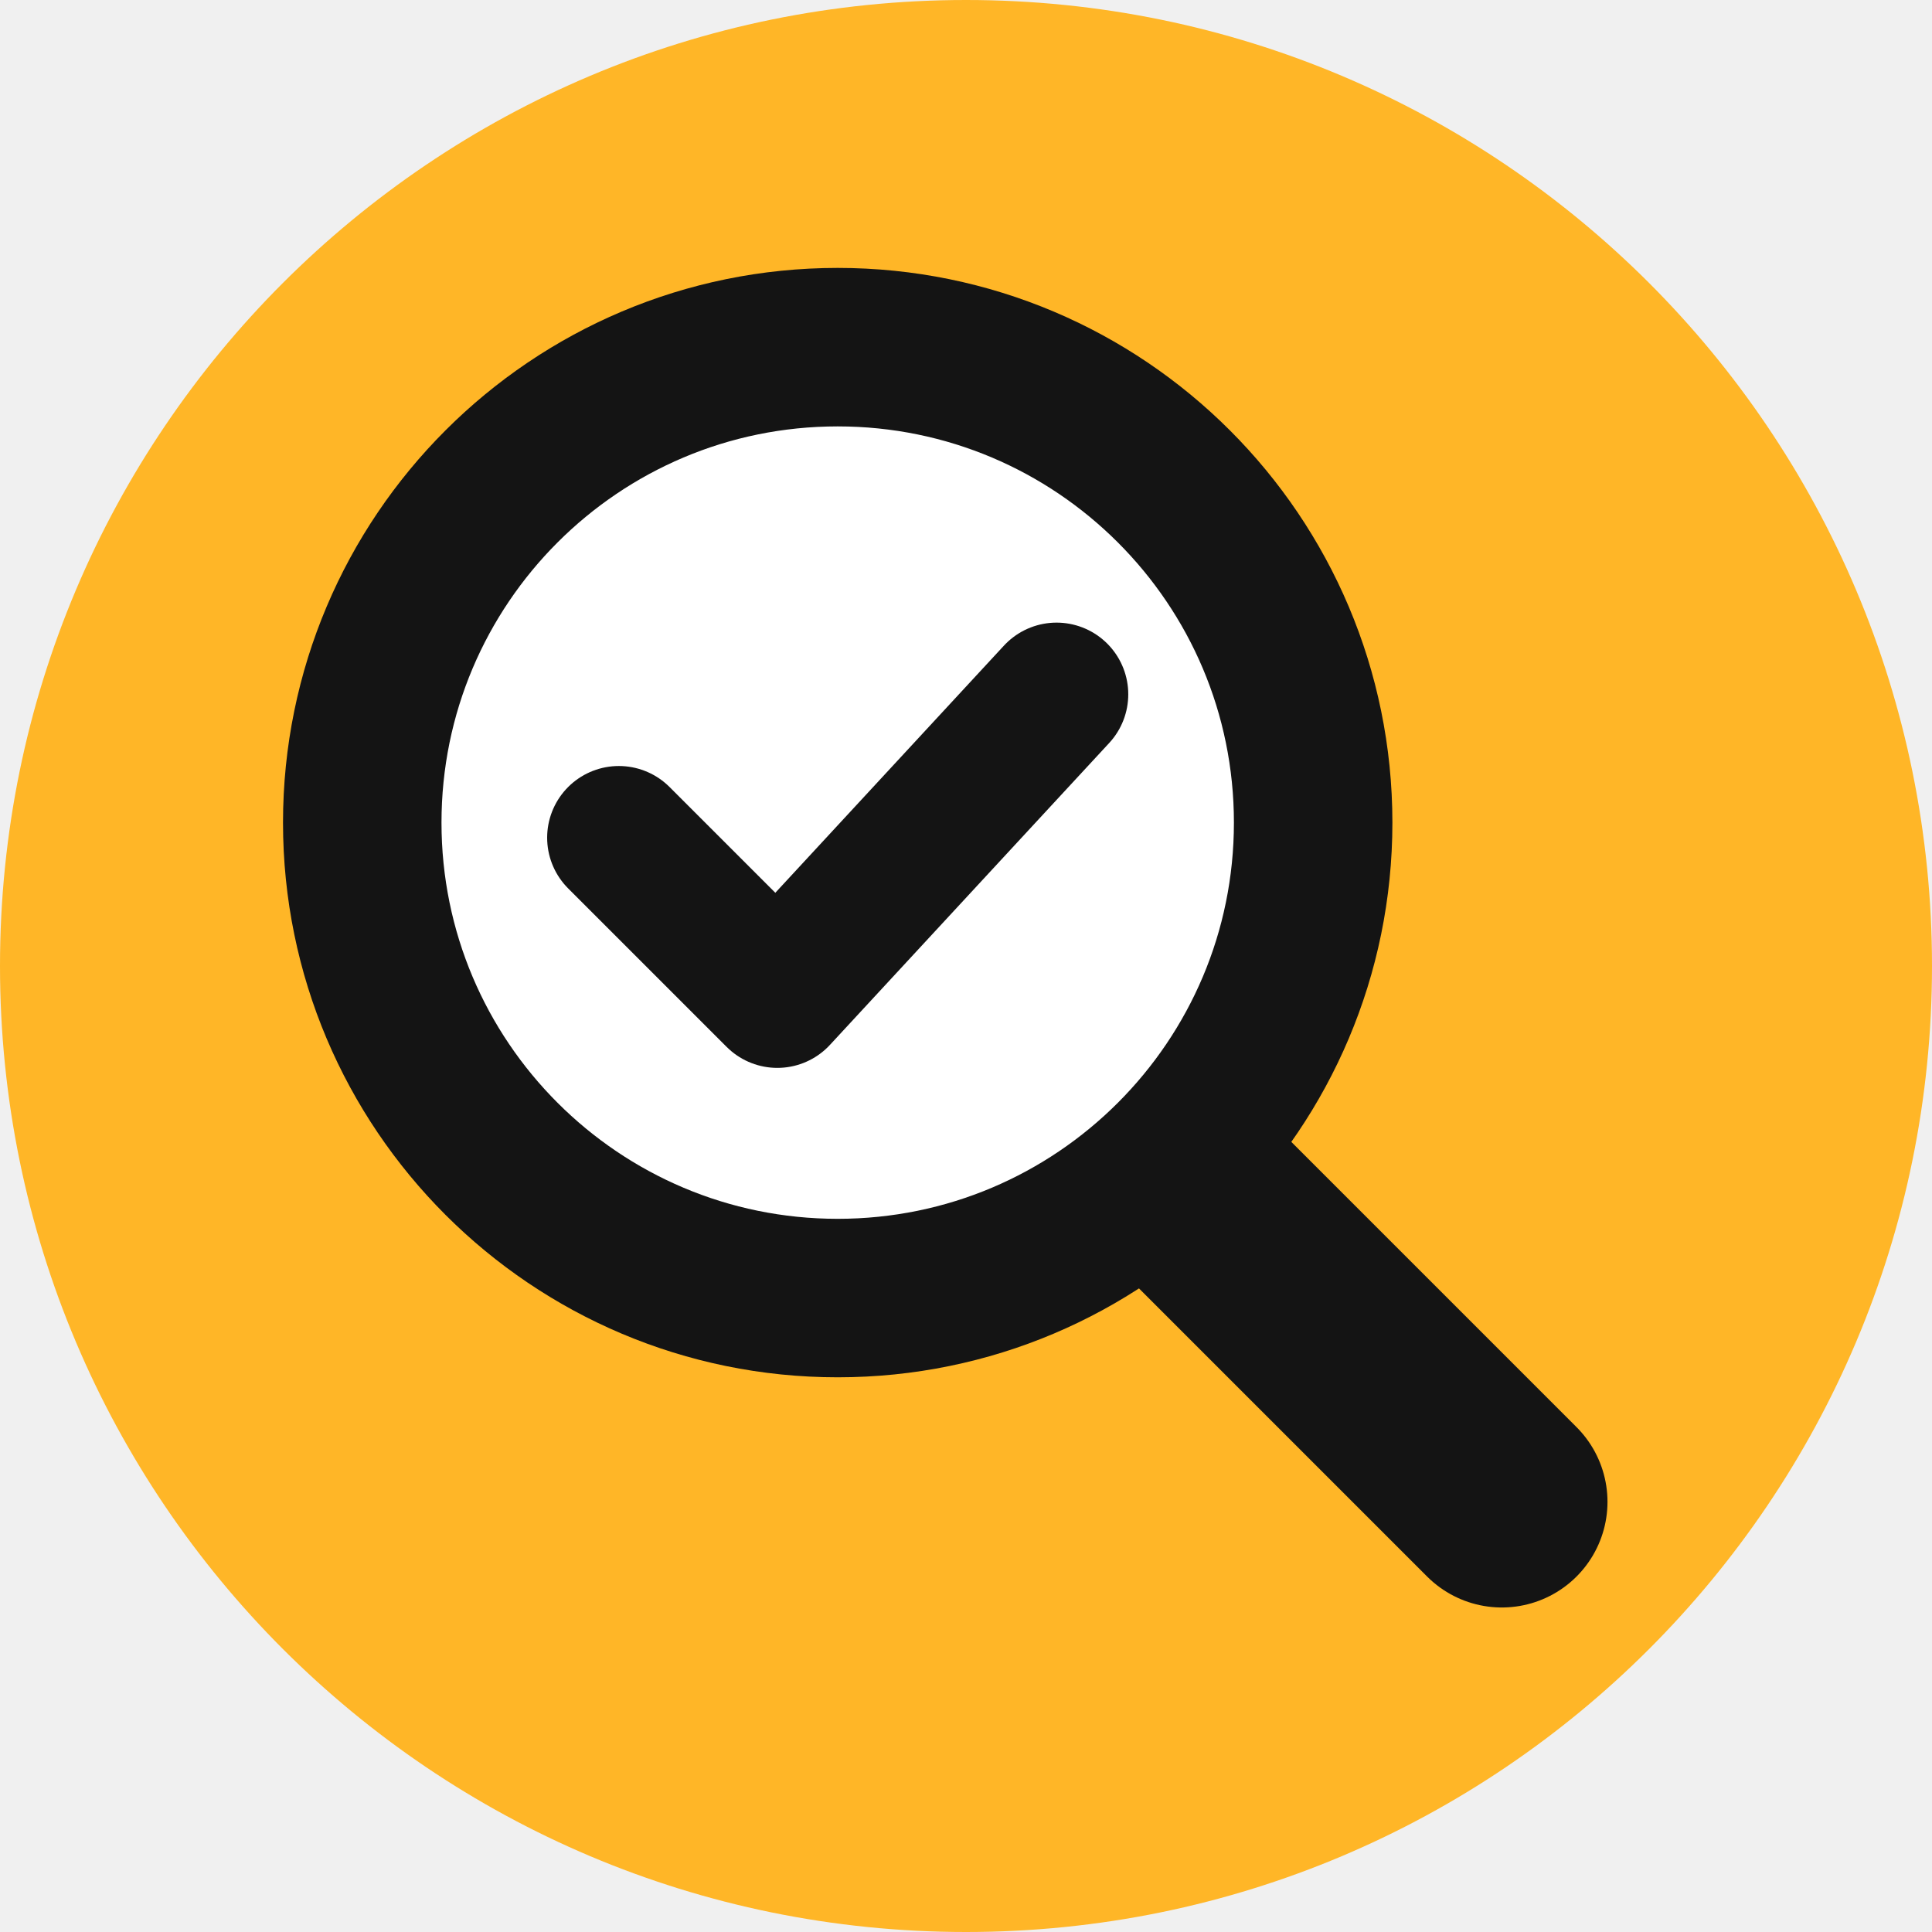
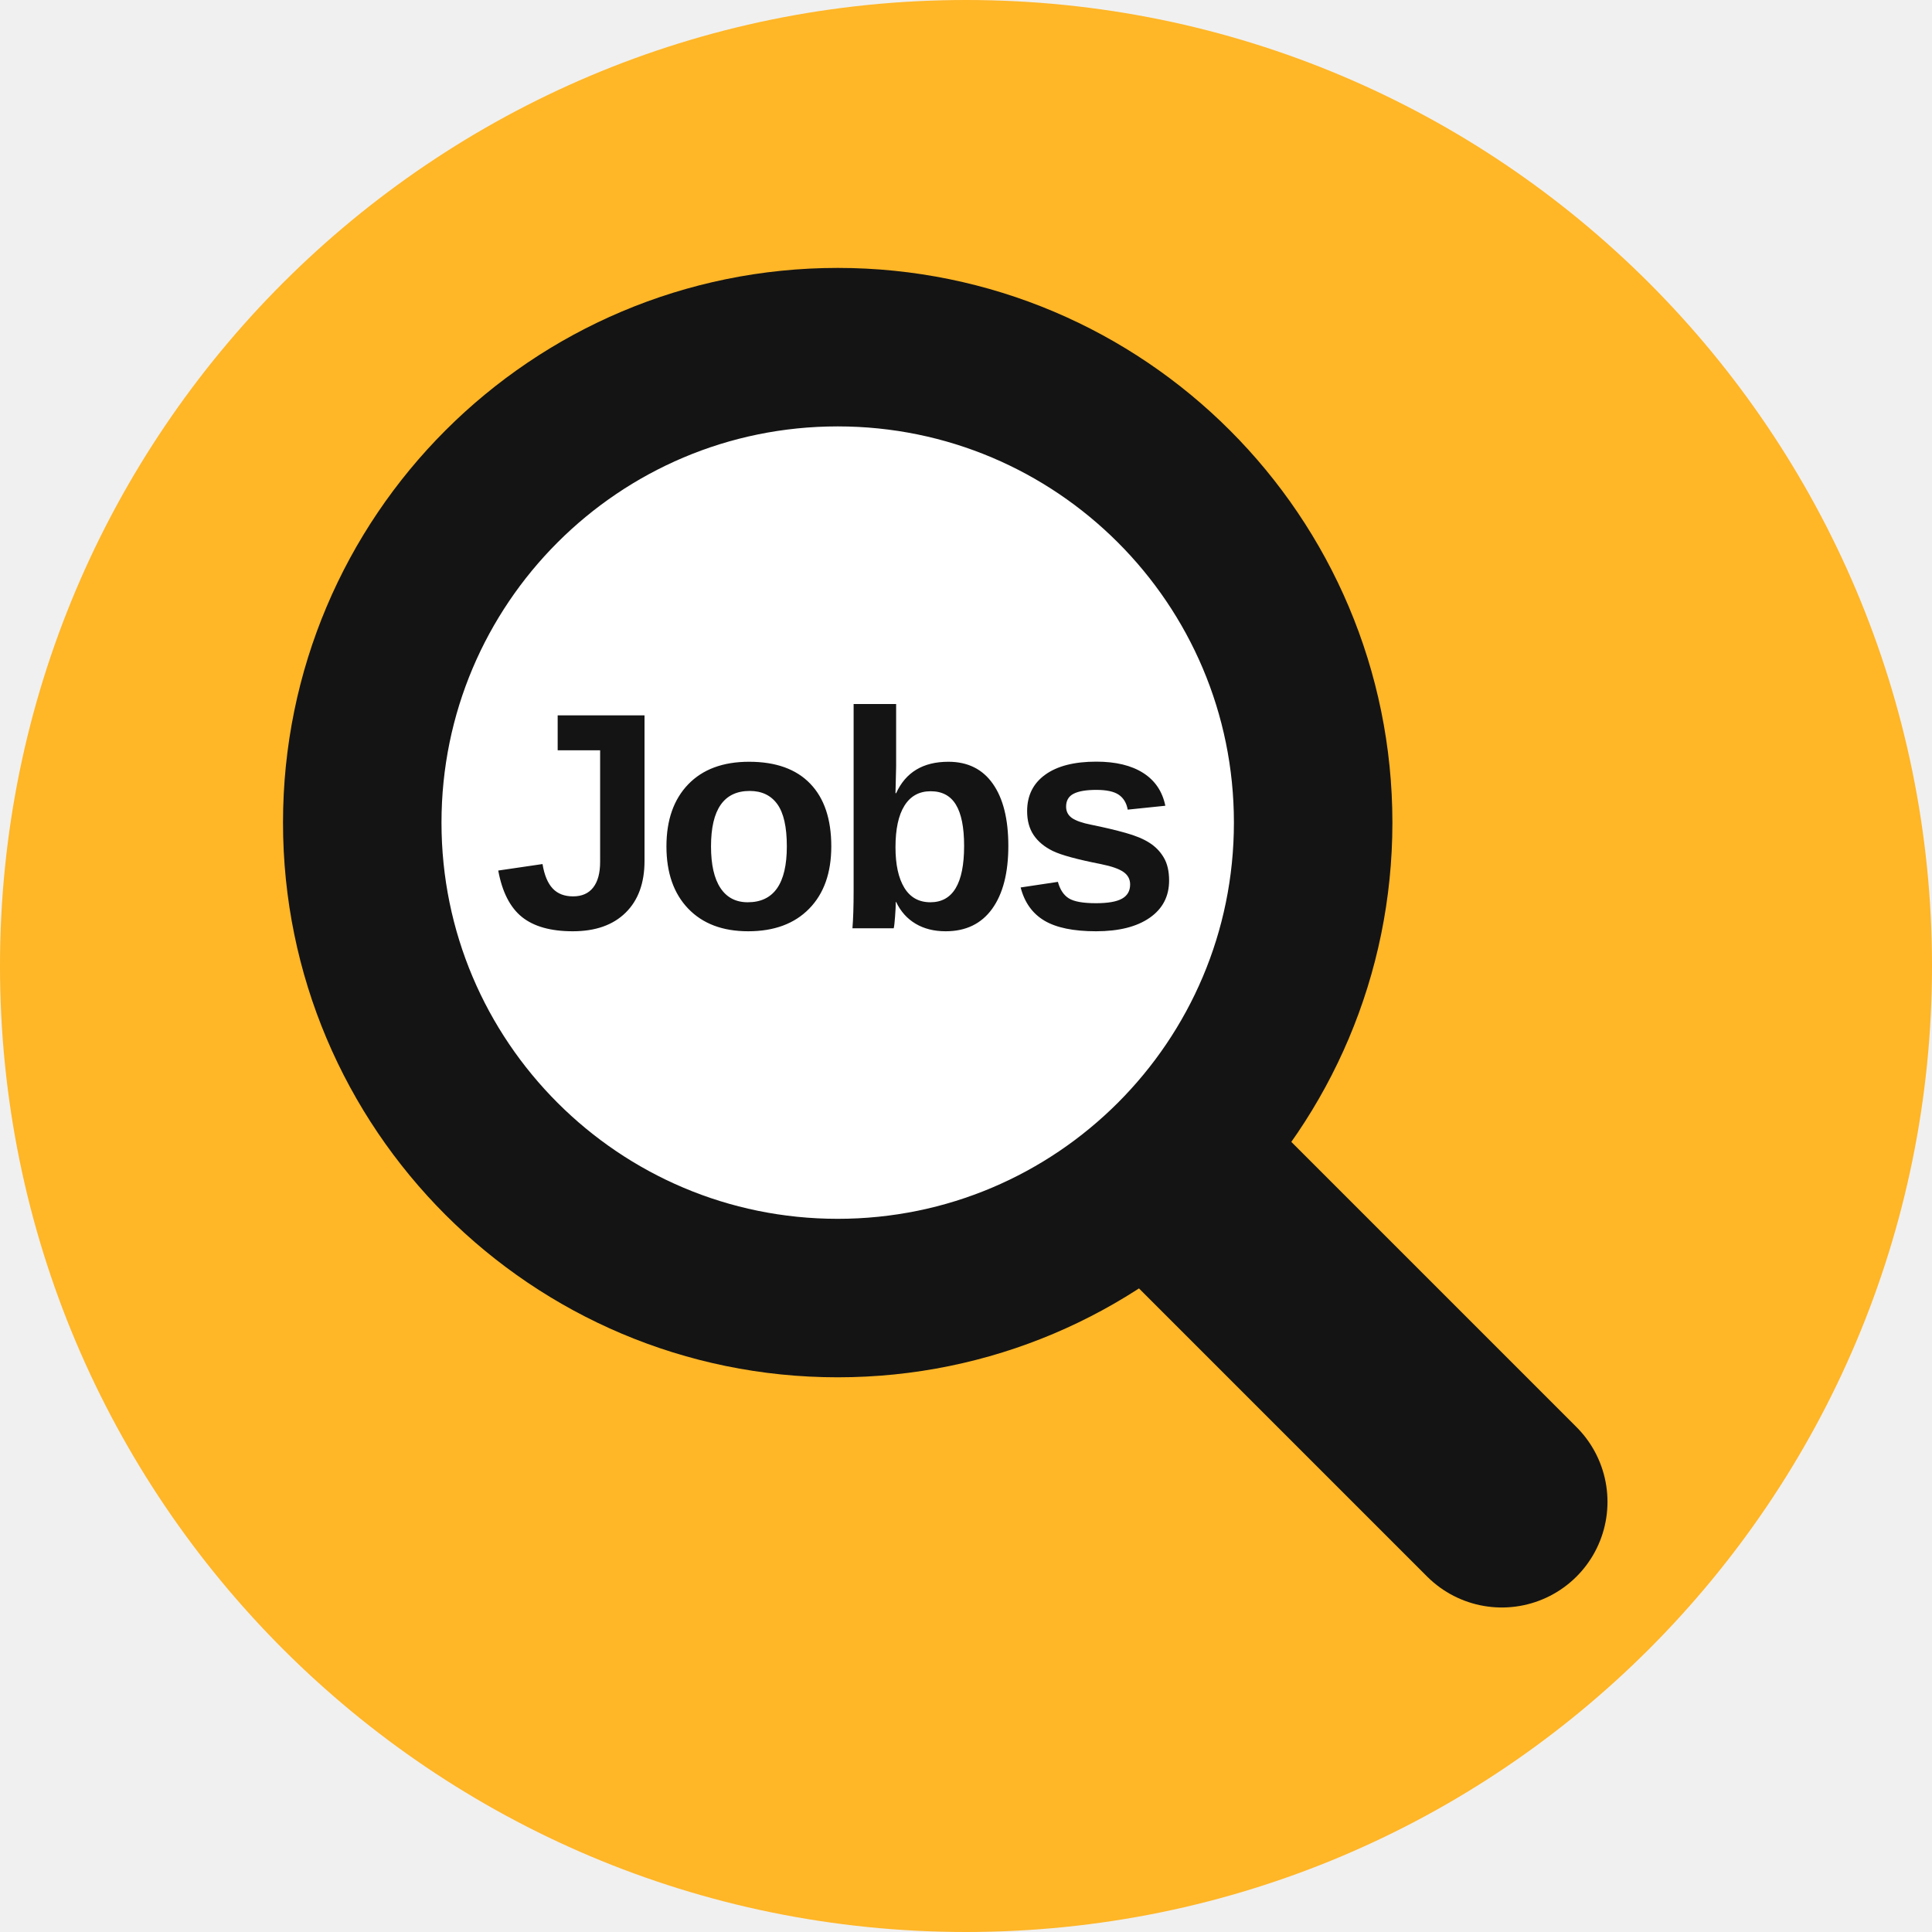
<svg xmlns="http://www.w3.org/2000/svg" viewBox="0 0 512 512">
  <circle cx="256" cy="256" r="256" fill="#FFB627" />
  <line x1="310" y1="310" x2="398" y2="398" stroke="#141414" stroke-width="56" stroke-linecap="round" />
  <circle cx="222" cy="218" r="126" fill="#FFFFFF" stroke="#141414" stroke-width="42" />
-   <path d="M164 222 L206 264 L280 184" fill="none" stroke="#141414" stroke-width="38" stroke-linecap="round" stroke-linejoin="round" />
+   <text x="222" y="246" text-anchor="middle" font-family="Helvetica Neue, Arial, sans-serif" font-size="82" font-weight="800" letter-spacing="-3" fill="#141414">Jobs</text>
</svg>
